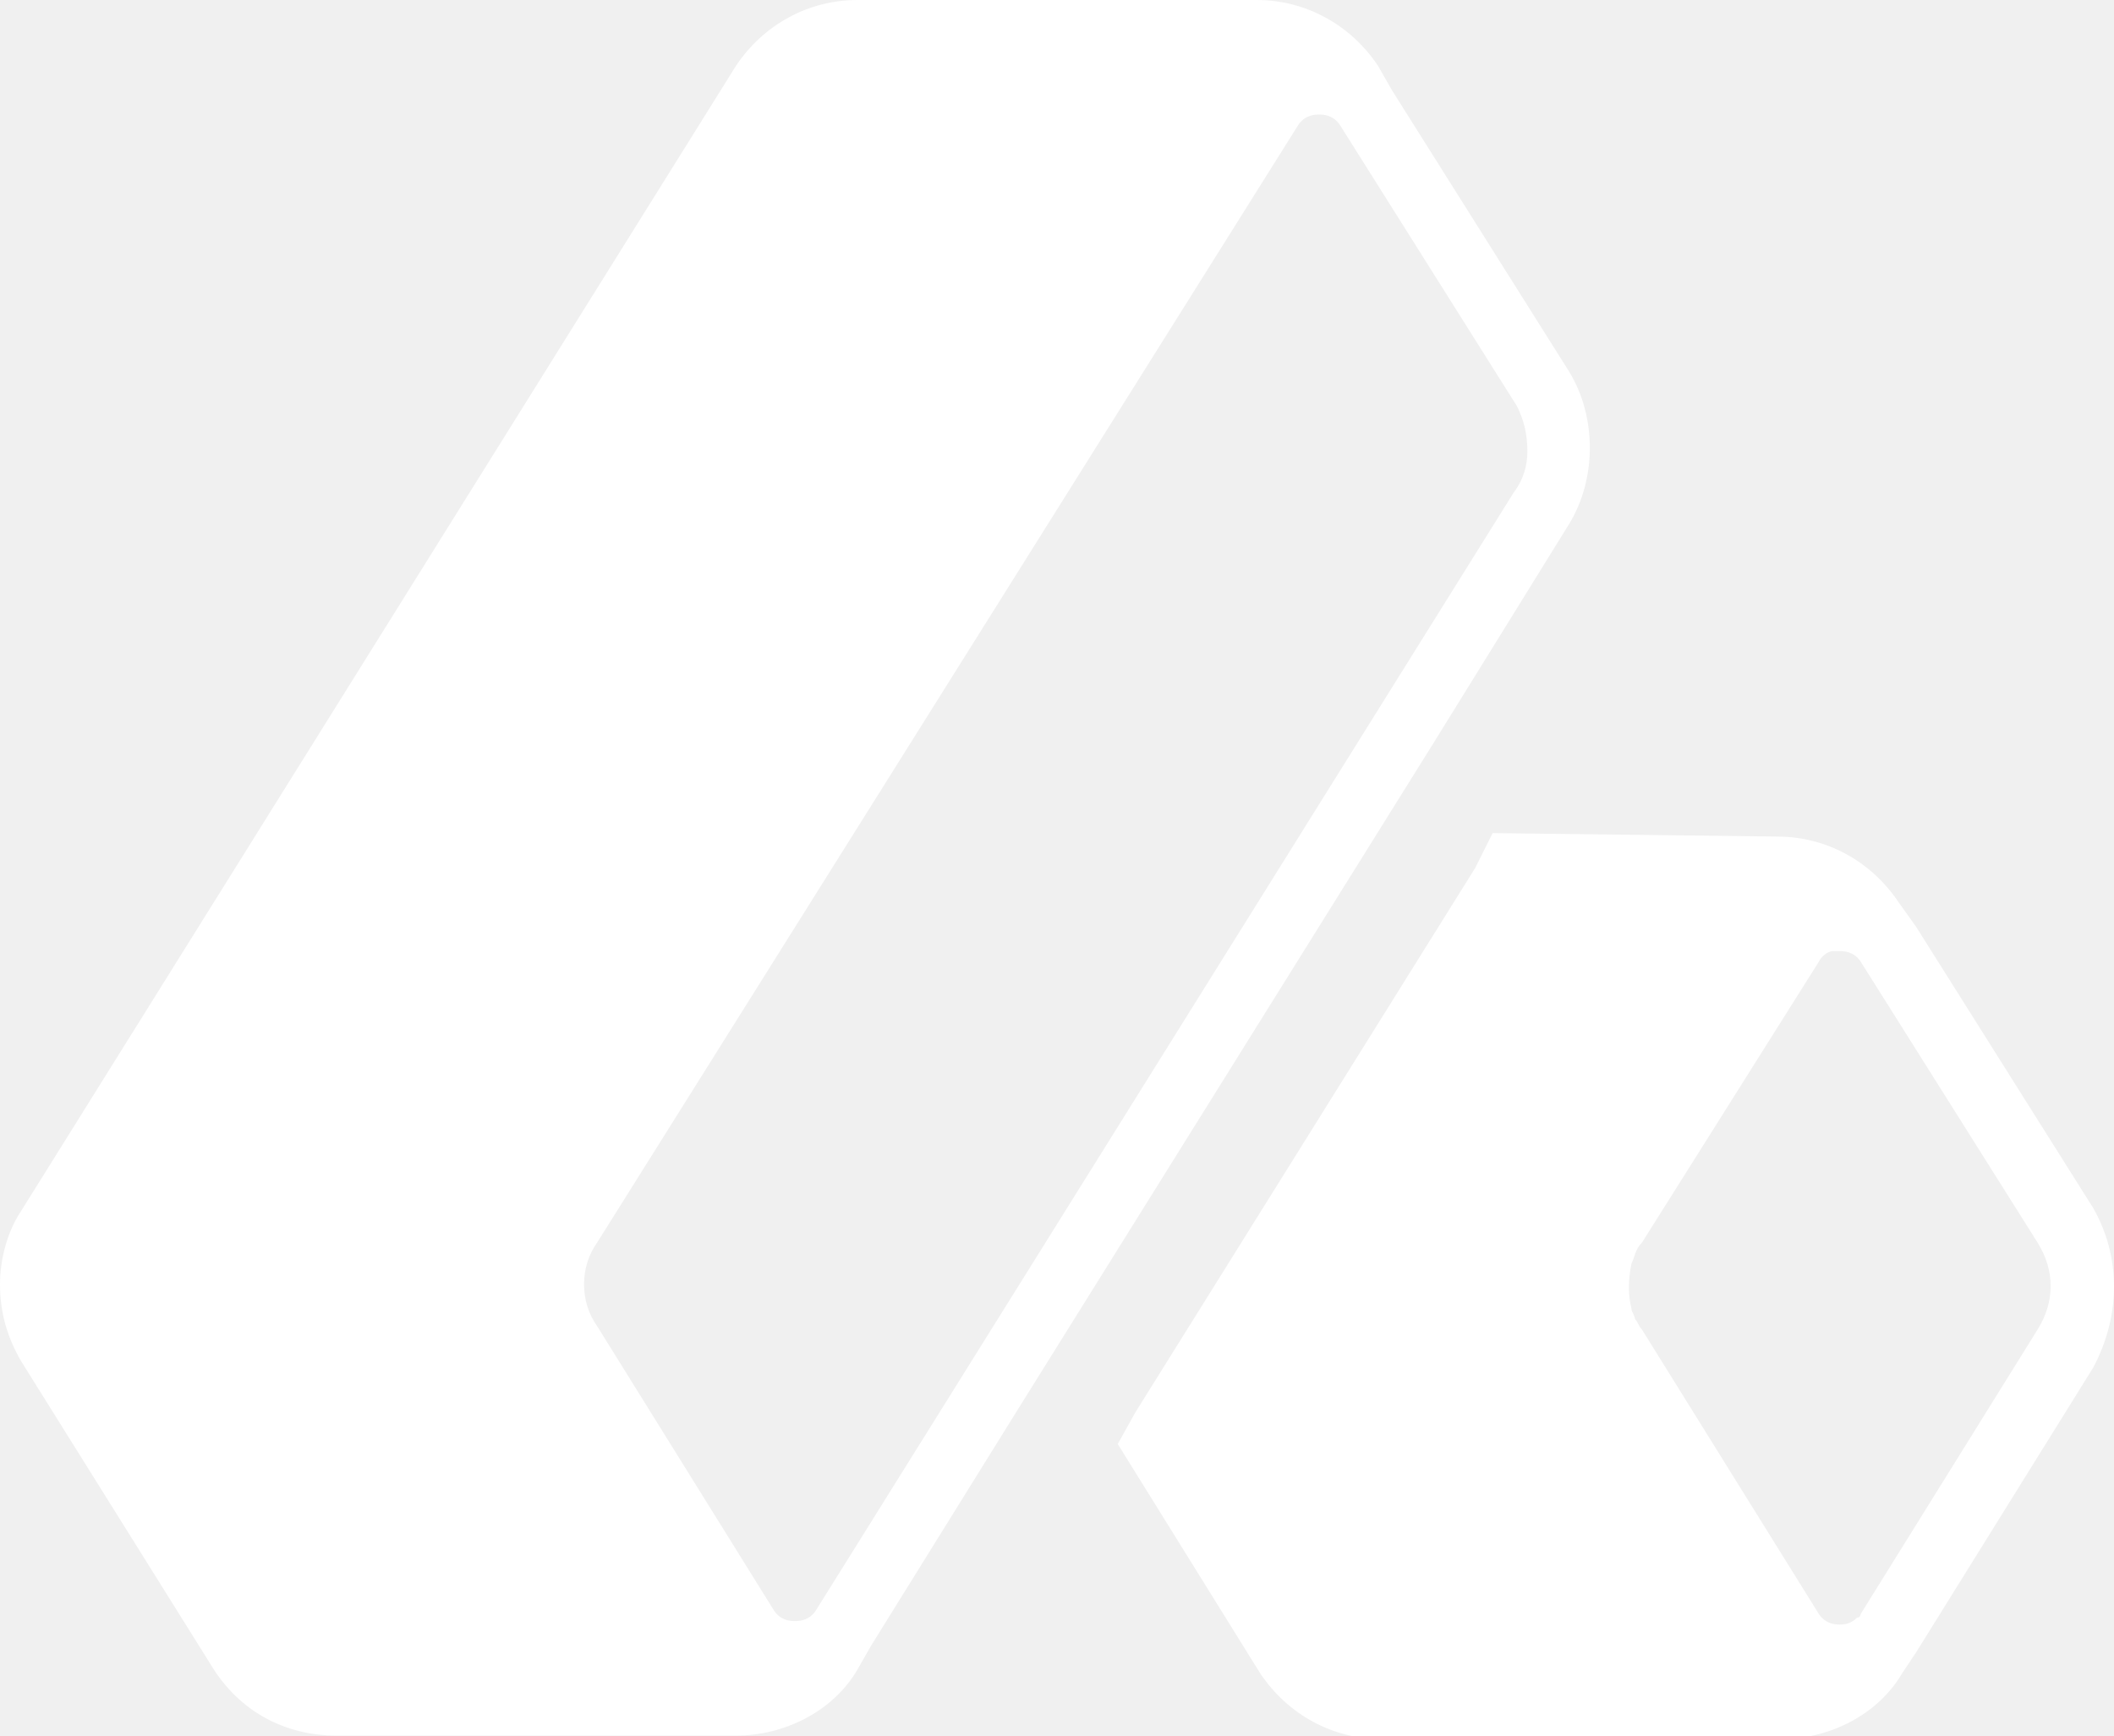
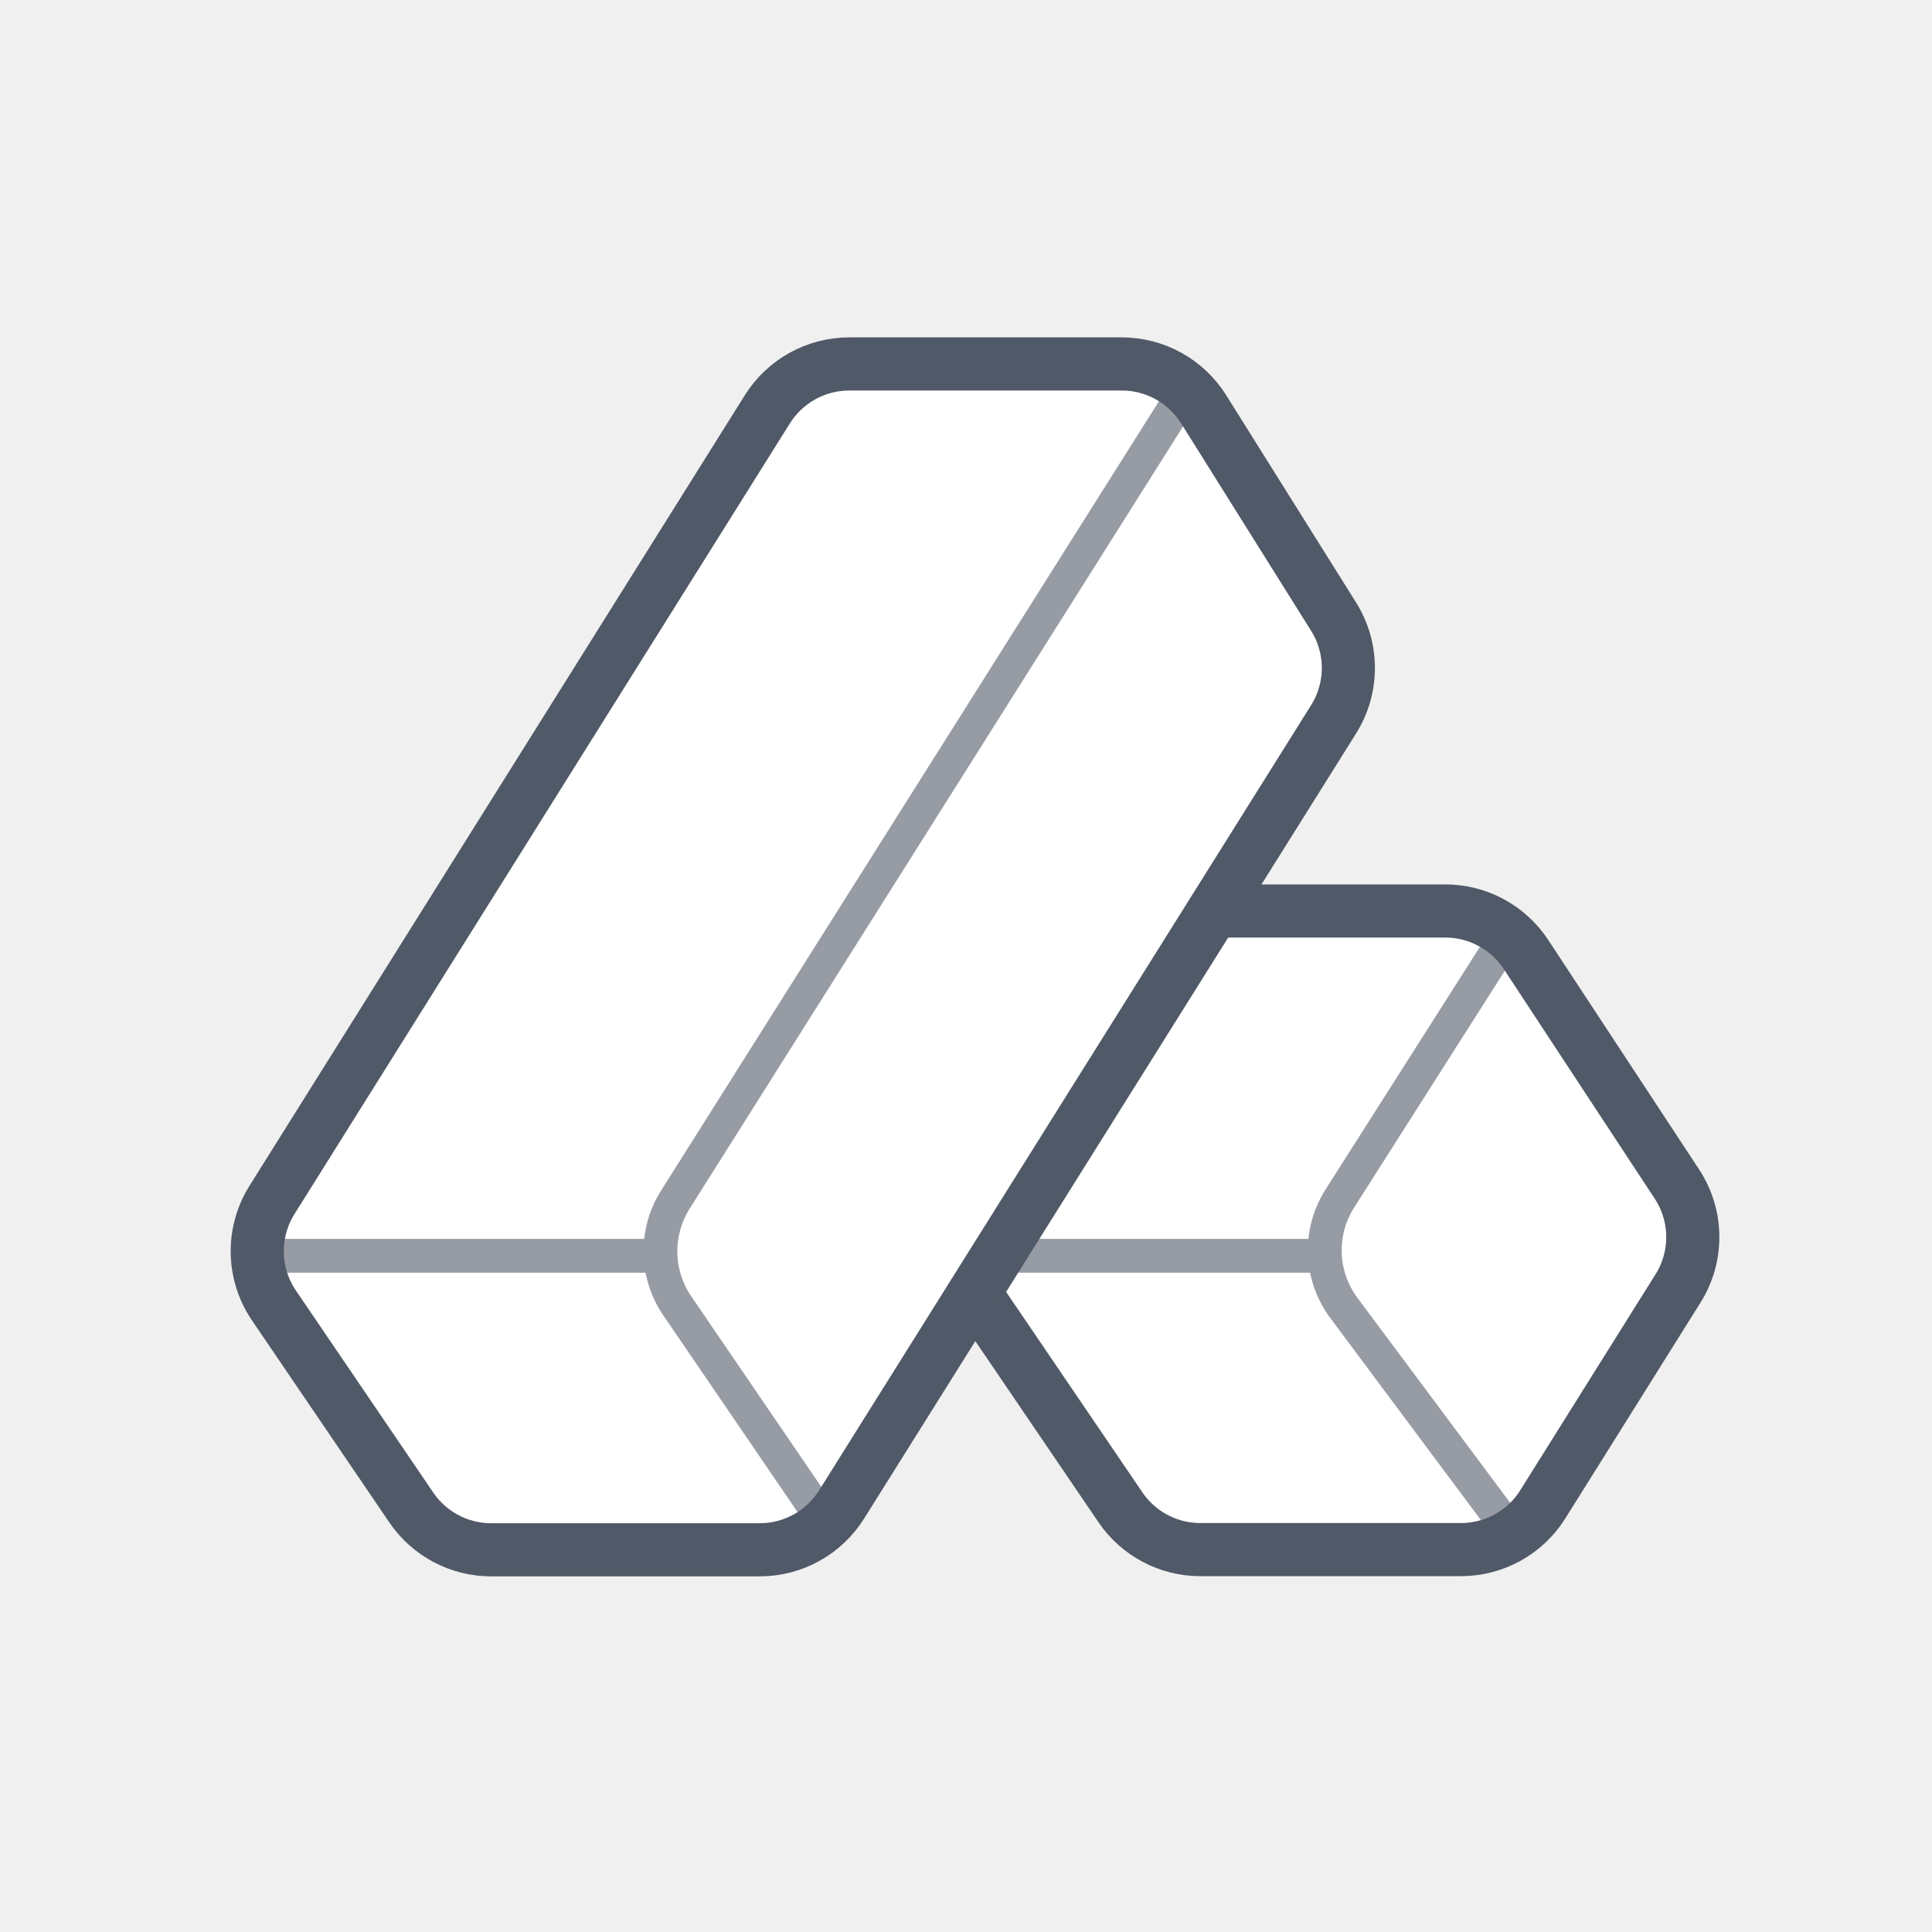
- <svg xmlns="http://www.w3.org/2000/svg" version="1.1" id="Layer_1" x="0px" y="0px" viewBox="0 0 60.9 50" style="enable-background:new 0 0 60.9 50;" xml:space="preserve">
-   <style type="text/css">
-   .st0{fill:#FFFFFF;}
-  </style>
-   <g>
-     <path class="st0" d="M60.3,34.8l-5.1-8.1c0,0,0,0,0,0L54.7,26c-0.8-1.2-2.1-1.9-3.5-1.9L43,24L42.5,25l-9.8,15.7l-0.5,0.9l4.1,6.6   c0.8,1.2,2.1,1.9,3.5,1.9h11.5c1.4,0,2.8-0.7,3.5-1.9l0.4-0.6c0,0,0,0,0,0l5.1-8.2C61.1,37.9,61.1,36.2,60.3,34.8L60.3,34.8z    M58.7,38.3l-5.1,8.2c0,0,0,0.1-0.1,0.1c-0.2,0.2-0.4,0.2-0.5,0.2c-0.1,0-0.4,0-0.6-0.3l-5.1-8.2c-0.1-0.1-0.1-0.2-0.2-0.3   c0-0.1-0.1-0.2-0.1-0.3c-0.1-0.4-0.1-0.8,0-1.3c0.1-0.2,0.1-0.4,0.3-0.6l5.1-8.1c0,0,0,0,0,0c0.1-0.2,0.3-0.3,0.4-0.3   c0.1,0,0.1,0,0.1,0c0,0,0,0,0.1,0c0.1,0,0.4,0,0.6,0.3l5.1,8.1C59.2,36.6,59.2,37.5,58.7,38.3L58.7,38.3z">
-   </path>
-     <path class="st0" d="M45.2,15.1c0.8-1.3,0.8-3.1,0-4.4l-5.1-8.1l-0.4-0.7C38.9,0.7,37.6,0,36.2,0H24.7c-1.4,0-2.7,0.7-3.5,1.9   L0.6,34.9C0.2,35.5,0,36.3,0,37c0,0.8,0.2,1.5,0.6,2.2l5.5,8.8C6.9,49.3,8.2,50,9.7,50h11.5c1.4,0,2.8-0.7,3.5-1.9l0.4-0.7   c0,0,0,0,0,0c0,0,0,0,0,0l4.1-6.6l12.1-19.4L45.2,15.1L45.2,15.1z M44,13c0,0.4-0.1,0.8-0.4,1.2L23.5,46.4   c-0.2,0.3-0.5,0.3-0.6,0.3c-0.1,0-0.4,0-0.6-0.3l-5.1-8.2c-0.5-0.7-0.5-1.7,0-2.4L37.4,3.6c0.2-0.3,0.5-0.3,0.6-0.3   c0.1,0,0.4,0,0.6,0.3l5.1,8.1C43.9,12.1,44,12.5,44,13z">
-   </path>
+ <svg xmlns="http://www.w3.org/2000/svg" width="40" height="40" viewBox="0 0 40 40" fill="none">
+   <g clip-path="url(#clip0_7460_89537)">
+     <path d="M24.852 32.083H30.247C30.936 32.083 31.577 31.729 31.942 31.145L34.742 26.675C35.158 26.012 35.148 25.168 34.719 24.515L31.595 19.763C31.225 19.2 30.597 18.861 29.924 18.861H26.148C25.434 18.861 24.774 19.242 24.417 19.861L20.941 25.876C20.556 26.541 20.587 27.366 21.018 28.001L23.198 31.208C23.57 31.755 24.189 32.083 24.852 32.083Z" fill="white" />
+     <path d="M5.672 27.029C5.226 26.373 5.21 25.515 5.631 24.843L15.888 8.473C16.254 7.89 16.894 7.535 17.583 7.535H23.225C23.914 7.535 24.554 7.89 24.92 8.473L27.611 12.768C28.018 13.417 28.018 14.242 27.611 14.892L17.424 31.149C17.058 31.733 16.418 32.087 15.729 32.087H10.17C9.507 32.087 8.888 31.759 8.516 31.212L5.672 27.029Z" fill="white" />
+     <path d="M27.5 26L20.5 26" stroke="#969BA4" stroke-width="0.7" />
+     <path d="M31.553 32.084L27.824 27.081C27.328 26.415 27.295 25.512 27.741 24.812L31.238 19.316" stroke="#969BA4" stroke-width="0.7" />
+     <path d="M20.312 26.963L23.198 31.208C23.57 31.755 24.189 32.083 24.852 32.083H30.247C30.936 32.083 31.577 31.729 31.942 31.145L34.742 26.675C35.158 26.012 35.148 25.168 34.719 24.515L31.595 19.763C31.225 19.2 30.597 18.861 29.924 18.861H24.994" stroke="#505967" stroke-width="1.1" />
+     <path d="M24.617 7.977C20.43 14.616 17.982 18.497 13.982 24.838C13.557 25.512 13.572 26.376 14.021 27.034L17.21 31.707" stroke="#969BA4" stroke-width="0.7" />
+     <path d="M13.5 26H5.5" stroke="#969BA4" stroke-width="0.7" />
+     <path d="M5.672 27.029C5.226 26.373 5.21 25.515 5.631 24.843L15.888 8.473C16.254 7.89 16.894 7.535 17.583 7.535H23.225C23.914 7.535 24.554 7.89 24.92 8.473L27.611 12.768C28.018 13.417 28.018 14.242 27.611 14.892L17.424 31.149C17.058 31.733 16.418 32.087 15.729 32.087H10.17C9.507 32.087 8.888 31.759 8.516 31.212L5.672 27.029Z" stroke="#505967" stroke-width="1.1" />
  </g>
+   <defs>
+     <clipPath id="clip0_7460_89537">
+       <rect width="32" height="27" fill="white" transform="translate(4.5 6.5)" />
+     </clipPath>
+   </defs>
</svg>
